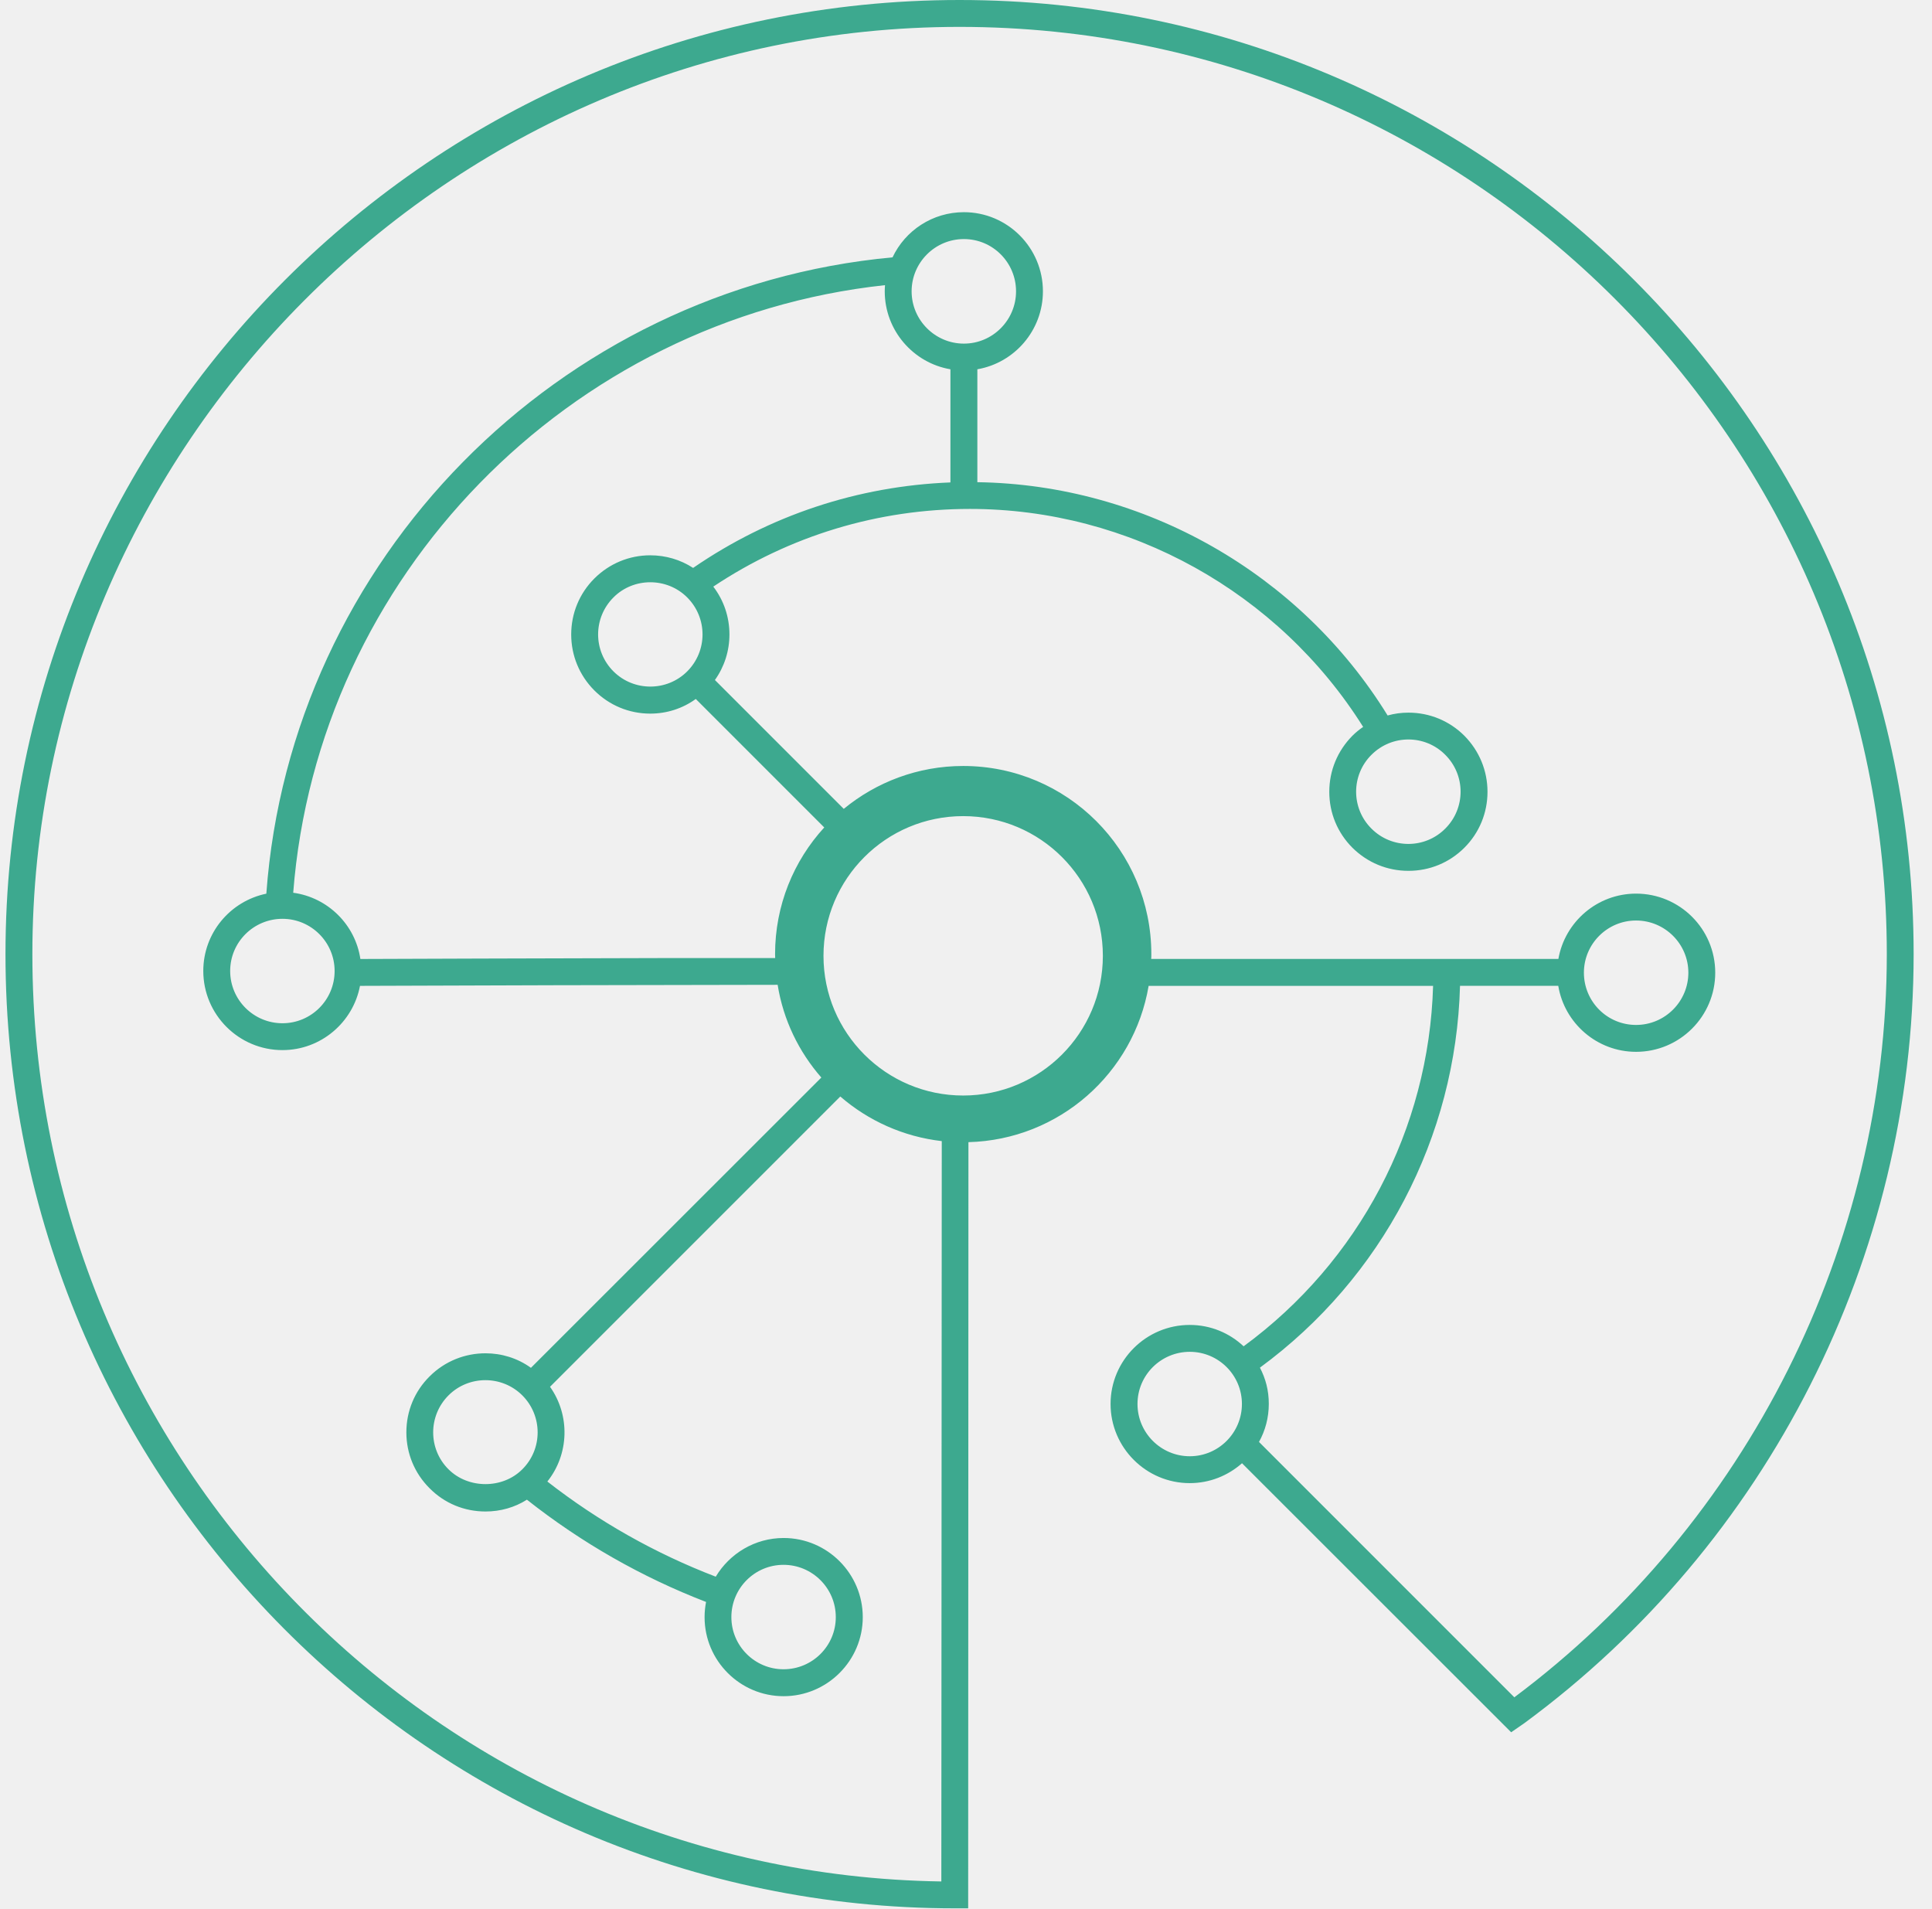
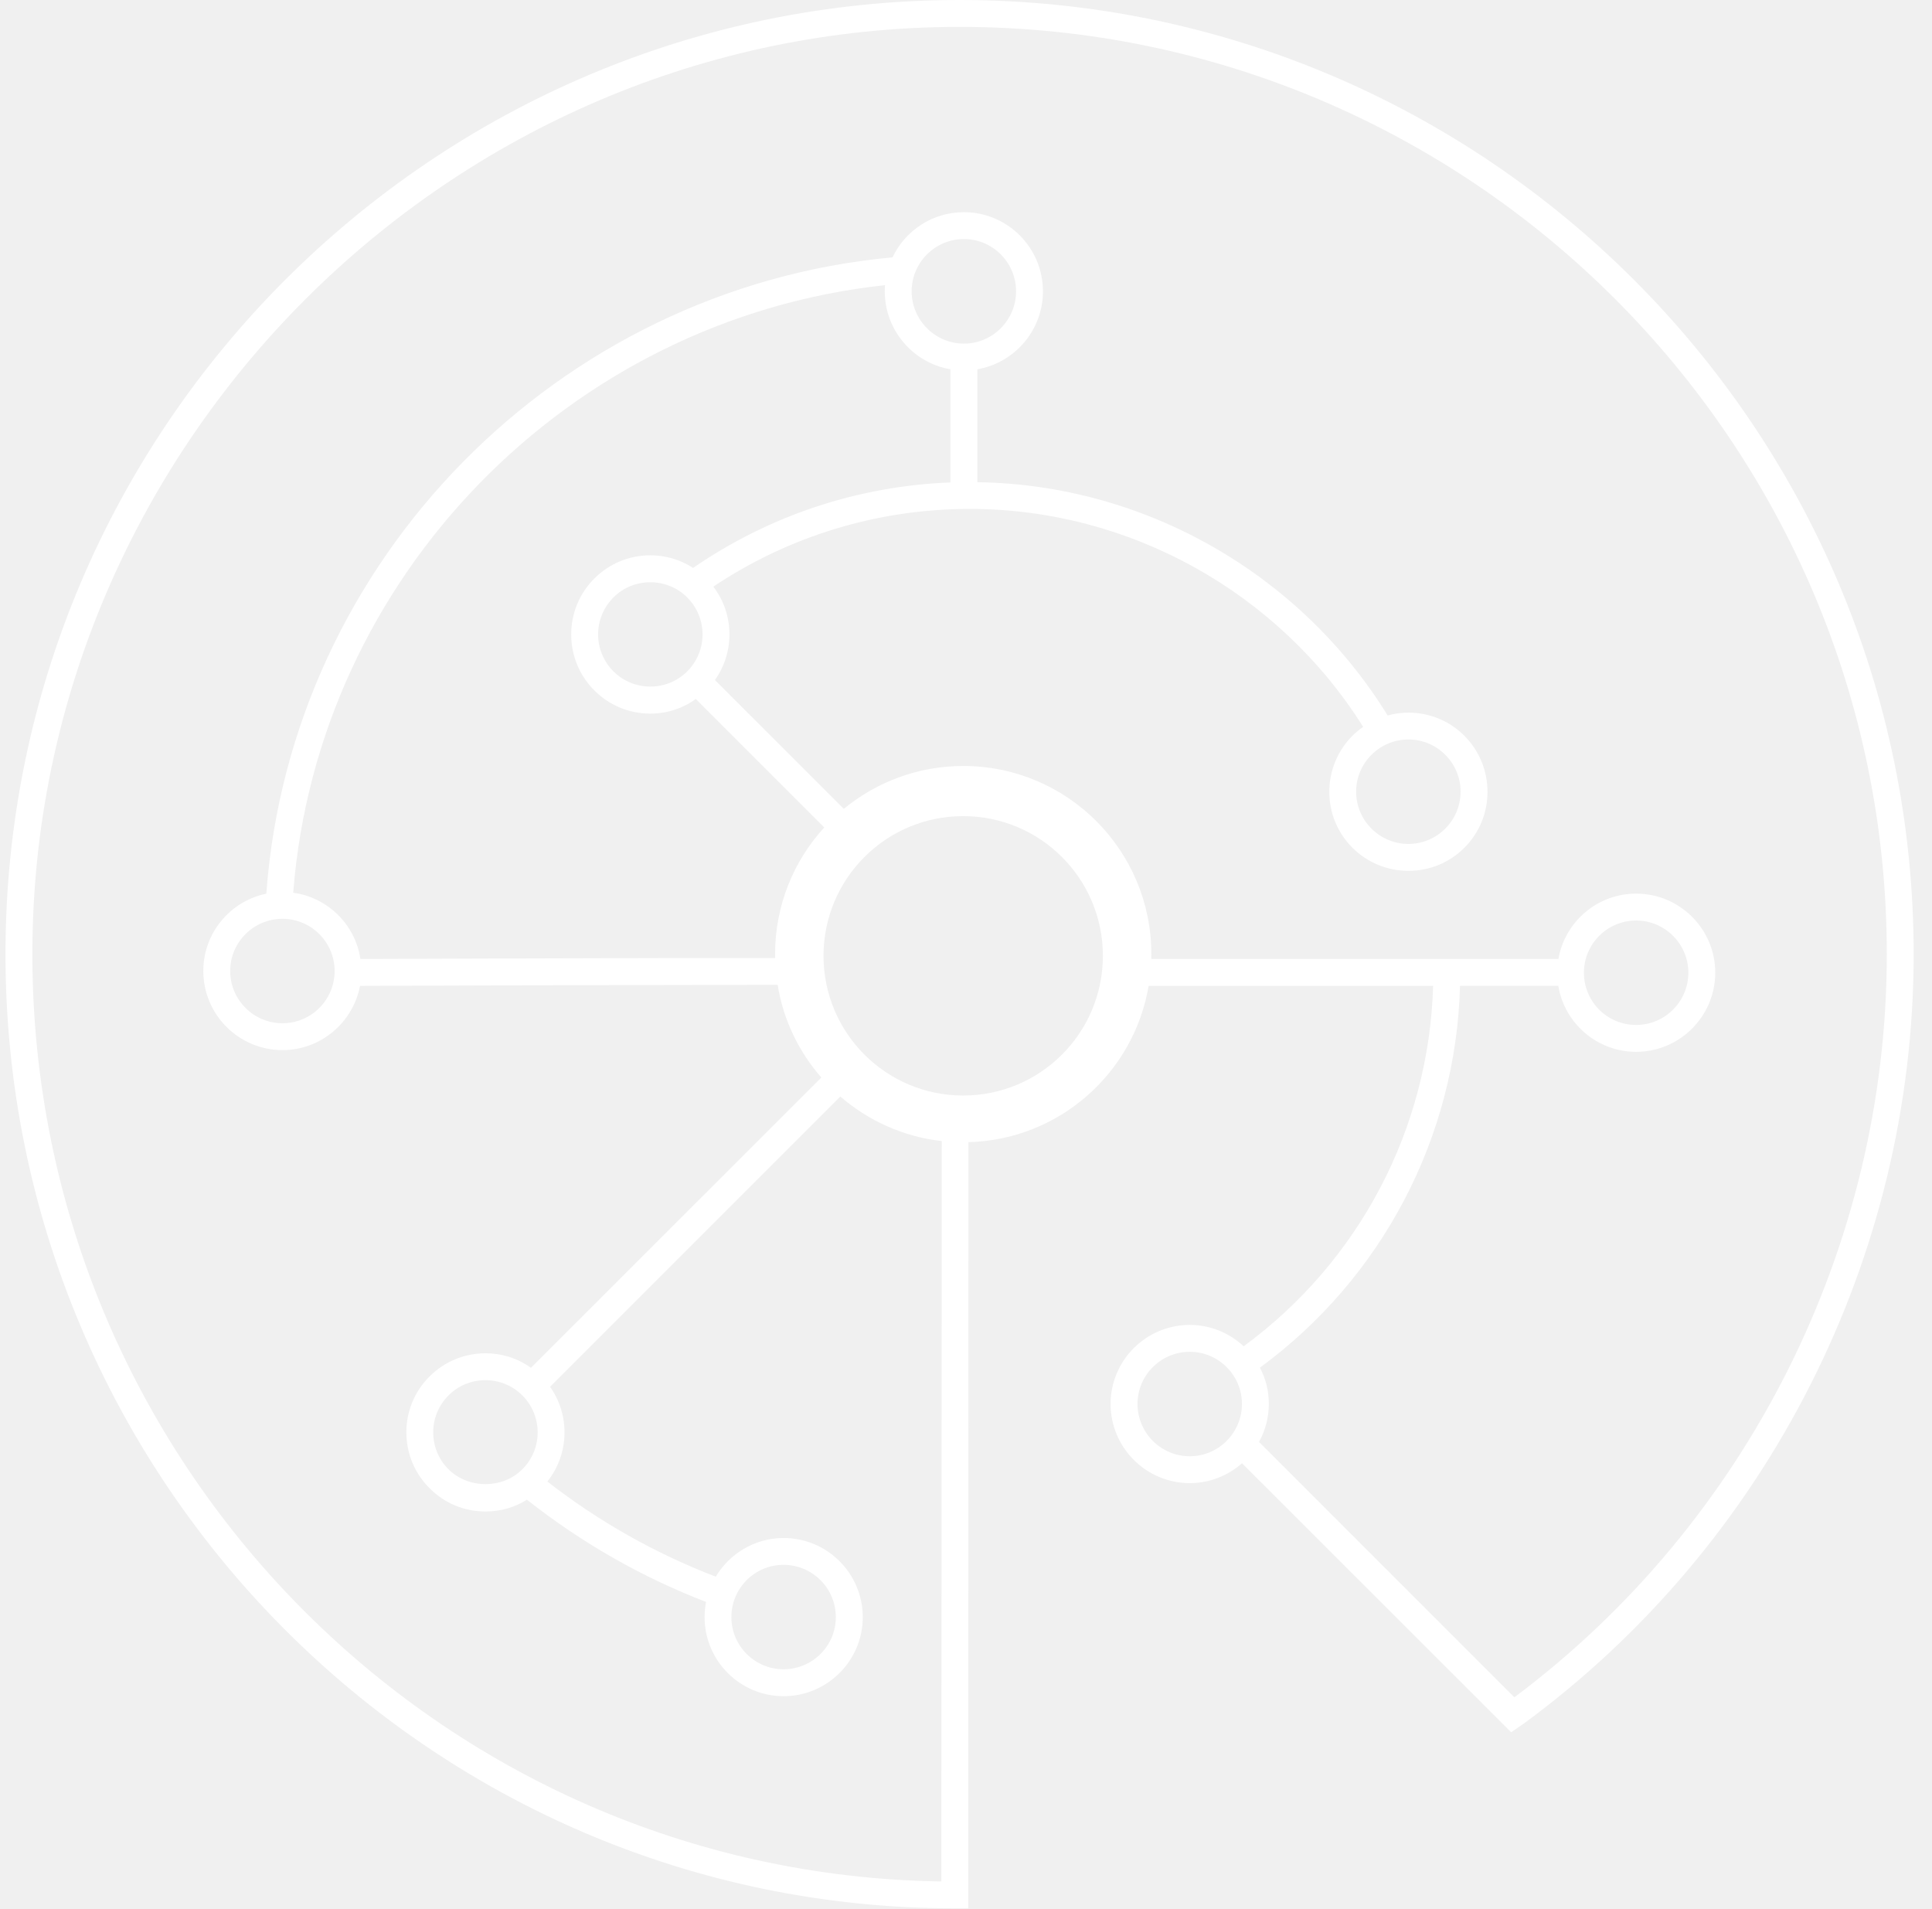
<svg xmlns="http://www.w3.org/2000/svg" width="81" height="80" viewBox="0 0 81 80" fill="none">
-   <path class="primaryColor" d="M40.231 0C18.174 0 0.23 17.944 0.23 40C0.23 62.056 18.084 80 40.029 80H40.591L40.602 47.881C44.41 47.78 47.538 44.985 48.157 41.329H60.083C59.909 47.33 56.979 52.89 52.139 56.439C51.548 55.882 50.753 55.543 49.88 55.543C48.049 55.543 46.561 57.03 46.561 58.856C46.561 60.682 48.049 62.175 49.88 62.175C50.72 62.175 51.486 61.859 52.072 61.341L63.356 72.619L63.897 72.246C74.123 64.731 80.23 52.675 80.23 39.998C80.232 17.944 62.287 0 40.231 0ZM49.882 61.048C48.677 61.048 47.69 60.068 47.69 58.856C47.69 57.644 48.677 56.67 49.882 56.67C51.087 56.67 52.068 57.649 52.068 58.856C52.068 60.063 51.089 61.048 49.882 61.048ZM40.382 45.926C37.146 45.926 34.525 43.304 34.525 40.069C34.525 36.834 37.146 34.213 40.382 34.213C43.617 34.213 46.238 36.834 46.238 40.069C46.238 43.304 43.617 45.926 40.382 45.926ZM32.502 40.163H27.983C22.411 40.174 16.84 40.197 15.109 40.202C14.895 38.76 13.741 37.622 12.293 37.425C13.319 24.18 23.838 13.387 37.104 11.954C37.099 12.04 37.093 12.123 37.093 12.213C37.093 13.848 38.288 15.216 39.847 15.481V20.224C35.966 20.377 32.264 21.605 29.059 23.808C28.53 23.463 27.909 23.279 27.261 23.279C26.377 23.279 25.543 23.628 24.917 24.253C24.292 24.878 23.948 25.712 23.948 26.598C23.948 27.483 24.292 28.315 24.917 28.942C25.541 29.568 26.375 29.916 27.261 29.916C27.96 29.916 28.619 29.701 29.171 29.302L34.557 34.688C33.277 36.085 32.495 37.95 32.495 40.002C32.495 40.059 32.495 40.108 32.5 40.165L32.502 40.163ZM14.029 40.705C14.029 41.917 13.049 42.896 11.842 42.896C10.635 42.896 9.65 41.917 9.65 40.705C9.65 39.492 10.637 38.518 11.842 38.518C13.047 38.518 14.029 39.498 14.029 40.705ZM38.22 12.213C38.22 11.008 39.2 10.022 40.412 10.022C41.624 10.022 42.598 11.008 42.598 12.213C42.598 13.418 41.619 14.405 40.412 14.405C39.205 14.405 38.22 13.418 38.22 12.213ZM28.812 28.145C27.962 28.995 26.571 28.995 25.719 28.145C24.862 27.288 24.862 25.904 25.719 25.046C26.141 24.619 26.706 24.409 27.263 24.409C27.82 24.409 28.384 24.617 28.812 25.046C29.668 25.904 29.668 27.288 28.812 28.145ZM63.489 71.153L52.784 60.448C53.048 59.974 53.195 59.428 53.195 58.854C53.195 58.281 53.06 57.79 52.823 57.334C57.945 53.577 61.043 47.677 61.212 41.328H65.331C65.59 42.893 66.953 44.094 68.593 44.094C70.424 44.094 71.912 42.607 71.912 40.776C71.912 38.944 70.424 37.462 68.593 37.462C66.966 37.462 65.608 38.646 65.336 40.2H48.265C48.27 40.133 48.27 40.066 48.27 39.998C48.27 35.643 44.744 32.111 40.383 32.111C38.484 32.111 36.738 32.788 35.375 33.909L29.973 28.507C30.367 27.955 30.582 27.29 30.582 26.598C30.582 25.864 30.346 25.167 29.905 24.592C33.1 22.462 36.807 21.335 40.666 21.335C47.353 21.335 53.607 24.828 57.151 30.473C56.993 30.58 56.841 30.704 56.7 30.844C56.076 31.476 55.731 32.303 55.731 33.194C55.731 34.085 56.076 34.912 56.7 35.538C57.332 36.163 58.159 36.507 59.05 36.507C59.941 36.507 60.768 36.163 61.395 35.538C62.019 34.914 62.364 34.08 62.364 33.194C62.364 32.308 62.019 31.476 61.395 30.844C60.77 30.22 59.936 29.875 59.05 29.875C58.752 29.875 58.459 29.914 58.177 29.994C54.509 24.04 47.979 20.315 40.976 20.214V15.481C42.536 15.211 43.725 13.846 43.725 12.213C43.725 10.382 42.238 8.895 40.412 8.895C39.093 8.895 37.95 9.667 37.42 10.788C23.374 12.089 12.186 23.476 11.166 37.464C9.656 37.775 8.523 39.109 8.523 40.703C8.523 42.534 10.011 44.022 11.842 44.022C13.454 44.022 14.801 42.861 15.093 41.329C19.285 41.312 26.711 41.29 32.603 41.285C32.839 42.761 33.494 44.096 34.435 45.172L22.26 57.341C21.69 56.929 21.021 56.732 20.355 56.732C19.505 56.732 18.659 57.053 18.011 57.701C17.379 58.326 17.037 59.16 17.037 60.045C17.037 60.931 17.381 61.763 18.011 62.39C18.636 63.021 19.465 63.364 20.355 63.364C20.98 63.364 21.578 63.195 22.091 62.869C24.374 64.672 26.903 66.115 29.602 67.156C29.563 67.359 29.54 67.573 29.54 67.794C29.54 69.62 31.027 71.107 32.853 71.107C34.679 71.107 36.172 69.62 36.172 67.794C36.172 65.967 34.685 64.475 32.853 64.475C31.648 64.475 30.589 65.128 30.008 66.097C27.472 65.123 25.101 63.786 22.948 62.108C23.866 60.958 23.907 59.33 23.06 58.136L35.23 45.967C36.401 46.98 37.867 47.651 39.484 47.837L39.466 78.873C18.4 78.568 1.357 61.25 1.357 40C1.357 18.75 18.794 1.127 40.231 1.127C61.668 1.127 79.105 18.569 79.105 40C79.105 52.226 73.262 63.848 63.487 71.155L63.489 71.153ZM66.406 40.776C66.406 39.571 67.386 38.589 68.593 38.589C69.8 38.589 70.785 39.569 70.785 40.776C70.785 41.982 69.805 42.967 68.593 42.967C67.381 42.967 66.406 41.988 66.406 40.776ZM57.499 31.643C57.927 31.215 58.486 31 59.048 31C59.611 31 60.17 31.215 60.593 31.643C61.45 32.493 61.45 33.884 60.593 34.736C59.742 35.593 58.351 35.593 57.499 34.736C56.642 33.886 56.642 32.495 57.499 31.643ZM21.898 61.595C21.076 62.423 19.633 62.423 18.804 61.595C17.947 60.745 17.947 59.353 18.804 58.496C19.654 57.646 21.046 57.646 21.898 58.496C22.755 59.353 22.755 60.745 21.898 61.595ZM30.663 67.792C30.663 66.58 31.643 65.6 32.85 65.6C34.056 65.6 35.041 66.58 35.041 67.792C35.041 69.004 34.055 69.978 32.85 69.978C31.645 69.978 30.663 68.999 30.663 67.792Z" fill="#3DA98F" />
+   <path d="M40.231 0C18.175 0 0.23 17.944 0.23 40C0.23 62.056 18.084 80 40.029 80H40.592L40.602 47.881C44.411 47.78 47.538 44.985 48.157 41.329H60.084C59.91 47.33 56.98 52.89 52.14 56.439C51.549 55.882 50.754 55.543 49.881 55.543C48.049 55.543 46.562 57.03 46.562 58.856C46.562 60.682 48.049 62.175 49.881 62.175C50.72 62.175 51.487 61.859 52.072 61.341L63.356 72.619L63.898 72.246C74.124 64.731 80.231 52.675 80.231 39.998C80.232 17.944 62.288 0 40.231 0ZM49.882 61.048C48.677 61.048 47.691 60.068 47.691 58.856C47.691 57.644 48.677 56.67 49.882 56.67C51.087 56.67 52.069 57.649 52.069 58.856C52.069 60.063 51.089 61.048 49.882 61.048ZM40.382 45.926C37.147 45.926 34.526 43.304 34.526 40.069C34.526 36.834 37.147 34.213 40.382 34.213C43.618 34.213 46.239 36.834 46.239 40.069C46.239 43.304 43.618 45.926 40.382 45.926ZM32.502 40.163H27.984C22.411 40.174 16.84 40.197 15.11 40.202C14.895 38.76 13.742 37.622 12.293 37.425C13.319 24.18 23.838 13.387 37.104 11.954C37.099 12.04 37.094 12.123 37.094 12.213C37.094 13.848 38.288 15.216 39.848 15.481V20.224C35.967 20.377 32.264 21.605 29.059 23.808C28.53 23.463 27.909 23.279 27.262 23.279C26.378 23.279 25.544 23.628 24.917 24.253C24.292 24.878 23.948 25.712 23.948 26.598C23.948 27.483 24.292 28.315 24.917 28.942C25.542 29.568 26.376 29.916 27.262 29.916C27.961 29.916 28.619 29.701 29.171 29.302L34.557 34.688C33.278 36.085 32.495 37.95 32.495 40.002C32.495 40.059 32.495 40.108 32.501 40.165L32.502 40.163ZM14.029 40.705C14.029 41.917 13.049 42.896 11.843 42.896C10.636 42.896 9.651 41.917 9.651 40.705C9.651 39.492 10.638 38.518 11.843 38.518C13.048 38.518 14.029 39.498 14.029 40.705ZM38.221 12.213C38.221 11.008 39.2 10.022 40.412 10.022C41.624 10.022 42.599 11.008 42.599 12.213C42.599 13.418 41.619 14.405 40.412 14.405C39.206 14.405 38.221 13.418 38.221 12.213ZM28.813 28.145C27.963 28.995 26.571 28.995 25.719 28.145C24.862 27.288 24.862 25.904 25.719 25.046C26.142 24.619 26.706 24.409 27.263 24.409C27.821 24.409 28.385 24.617 28.813 25.046C29.668 25.904 29.668 27.288 28.813 28.145ZM63.489 71.153L52.784 60.448C53.048 59.974 53.196 59.428 53.196 58.854C53.196 58.281 53.061 57.79 52.823 57.334C57.945 53.577 61.044 47.677 61.212 41.328H65.332C65.591 42.893 66.954 44.094 68.594 44.094C70.425 44.094 71.912 42.607 71.912 40.776C71.912 38.944 70.425 37.462 68.594 37.462C66.966 37.462 65.608 38.646 65.337 40.2H48.266C48.271 40.133 48.271 40.066 48.271 39.998C48.271 35.643 44.745 32.111 40.384 32.111C38.485 32.111 36.739 32.788 35.376 33.909L29.973 28.507C30.367 27.955 30.582 27.29 30.582 26.598C30.582 25.864 30.346 25.167 29.906 24.592C33.1 22.462 36.808 21.335 40.666 21.335C47.353 21.335 53.608 24.828 57.152 30.473C56.994 30.58 56.841 30.704 56.701 30.844C56.076 31.476 55.732 32.303 55.732 33.194C55.732 34.085 56.076 34.912 56.701 35.538C57.333 36.163 58.16 36.507 59.051 36.507C59.942 36.507 60.769 36.163 61.395 35.538C62.02 34.914 62.364 34.08 62.364 33.194C62.364 32.308 62.02 31.476 61.395 30.844C60.77 30.22 59.936 29.875 59.051 29.875C58.753 29.875 58.46 29.914 58.178 29.994C54.509 24.04 47.98 20.315 40.977 20.214V15.481C42.537 15.211 43.726 13.846 43.726 12.213C43.726 10.382 42.239 8.895 40.412 8.895C39.094 8.895 37.951 9.667 37.42 10.788C23.375 12.089 12.187 23.476 11.166 37.464C9.656 37.775 8.524 39.109 8.524 40.703C8.524 42.534 10.011 44.022 11.843 44.022C13.454 44.022 14.801 42.861 15.094 41.329C19.286 41.312 26.711 41.29 32.603 41.285C32.84 42.761 33.494 44.096 34.435 45.172L22.26 57.341C21.691 56.929 21.022 56.732 20.356 56.732C19.506 56.732 18.659 57.053 18.012 57.701C17.38 58.326 17.037 59.16 17.037 60.045C17.037 60.931 17.382 61.763 18.012 62.39C18.636 63.021 19.465 63.364 20.356 63.364C20.981 63.364 21.579 63.195 22.092 62.869C24.374 64.672 26.903 66.115 29.602 67.156C29.563 67.359 29.54 67.573 29.54 67.794C29.54 69.62 31.028 71.107 32.854 71.107C34.68 71.107 36.172 69.62 36.172 67.794C36.172 65.967 34.685 64.475 32.854 64.475C31.649 64.475 30.589 65.128 30.009 66.097C27.473 65.123 25.102 63.786 22.949 62.108C23.866 60.958 23.907 59.33 23.061 58.136L35.23 45.967C36.401 46.98 37.867 47.651 39.484 47.837L39.466 78.873C18.4 78.568 1.357 61.25 1.357 40C1.357 18.75 18.794 1.127 40.231 1.127C61.669 1.127 79.105 18.569 79.105 40C79.105 52.226 73.263 63.848 63.488 71.155L63.489 71.153ZM66.407 40.776C66.407 39.571 67.387 38.589 68.594 38.589C69.8 38.589 70.785 39.569 70.785 40.776C70.785 41.982 69.806 42.967 68.594 42.967C67.381 42.967 66.407 41.988 66.407 40.776ZM57.5 31.643C57.927 31.215 58.486 31 59.049 31C59.611 31 60.171 31.215 60.593 31.643C61.45 32.493 61.45 33.884 60.593 34.736C59.743 35.593 58.352 35.593 57.5 34.736C56.642 33.886 56.642 32.495 57.5 31.643ZM21.898 61.595C21.077 62.423 19.634 62.423 18.805 61.595C17.948 60.745 17.948 59.353 18.805 58.496C19.655 57.646 21.046 57.646 21.898 58.496C22.756 59.353 22.756 60.745 21.898 61.595ZM30.664 67.792C30.664 66.58 31.643 65.6 32.85 65.6C34.057 65.6 35.042 66.58 35.042 67.792C35.042 69.004 34.055 69.978 32.85 69.978C31.645 69.978 30.664 68.999 30.664 67.792Z" fill="white" />
</svg>
